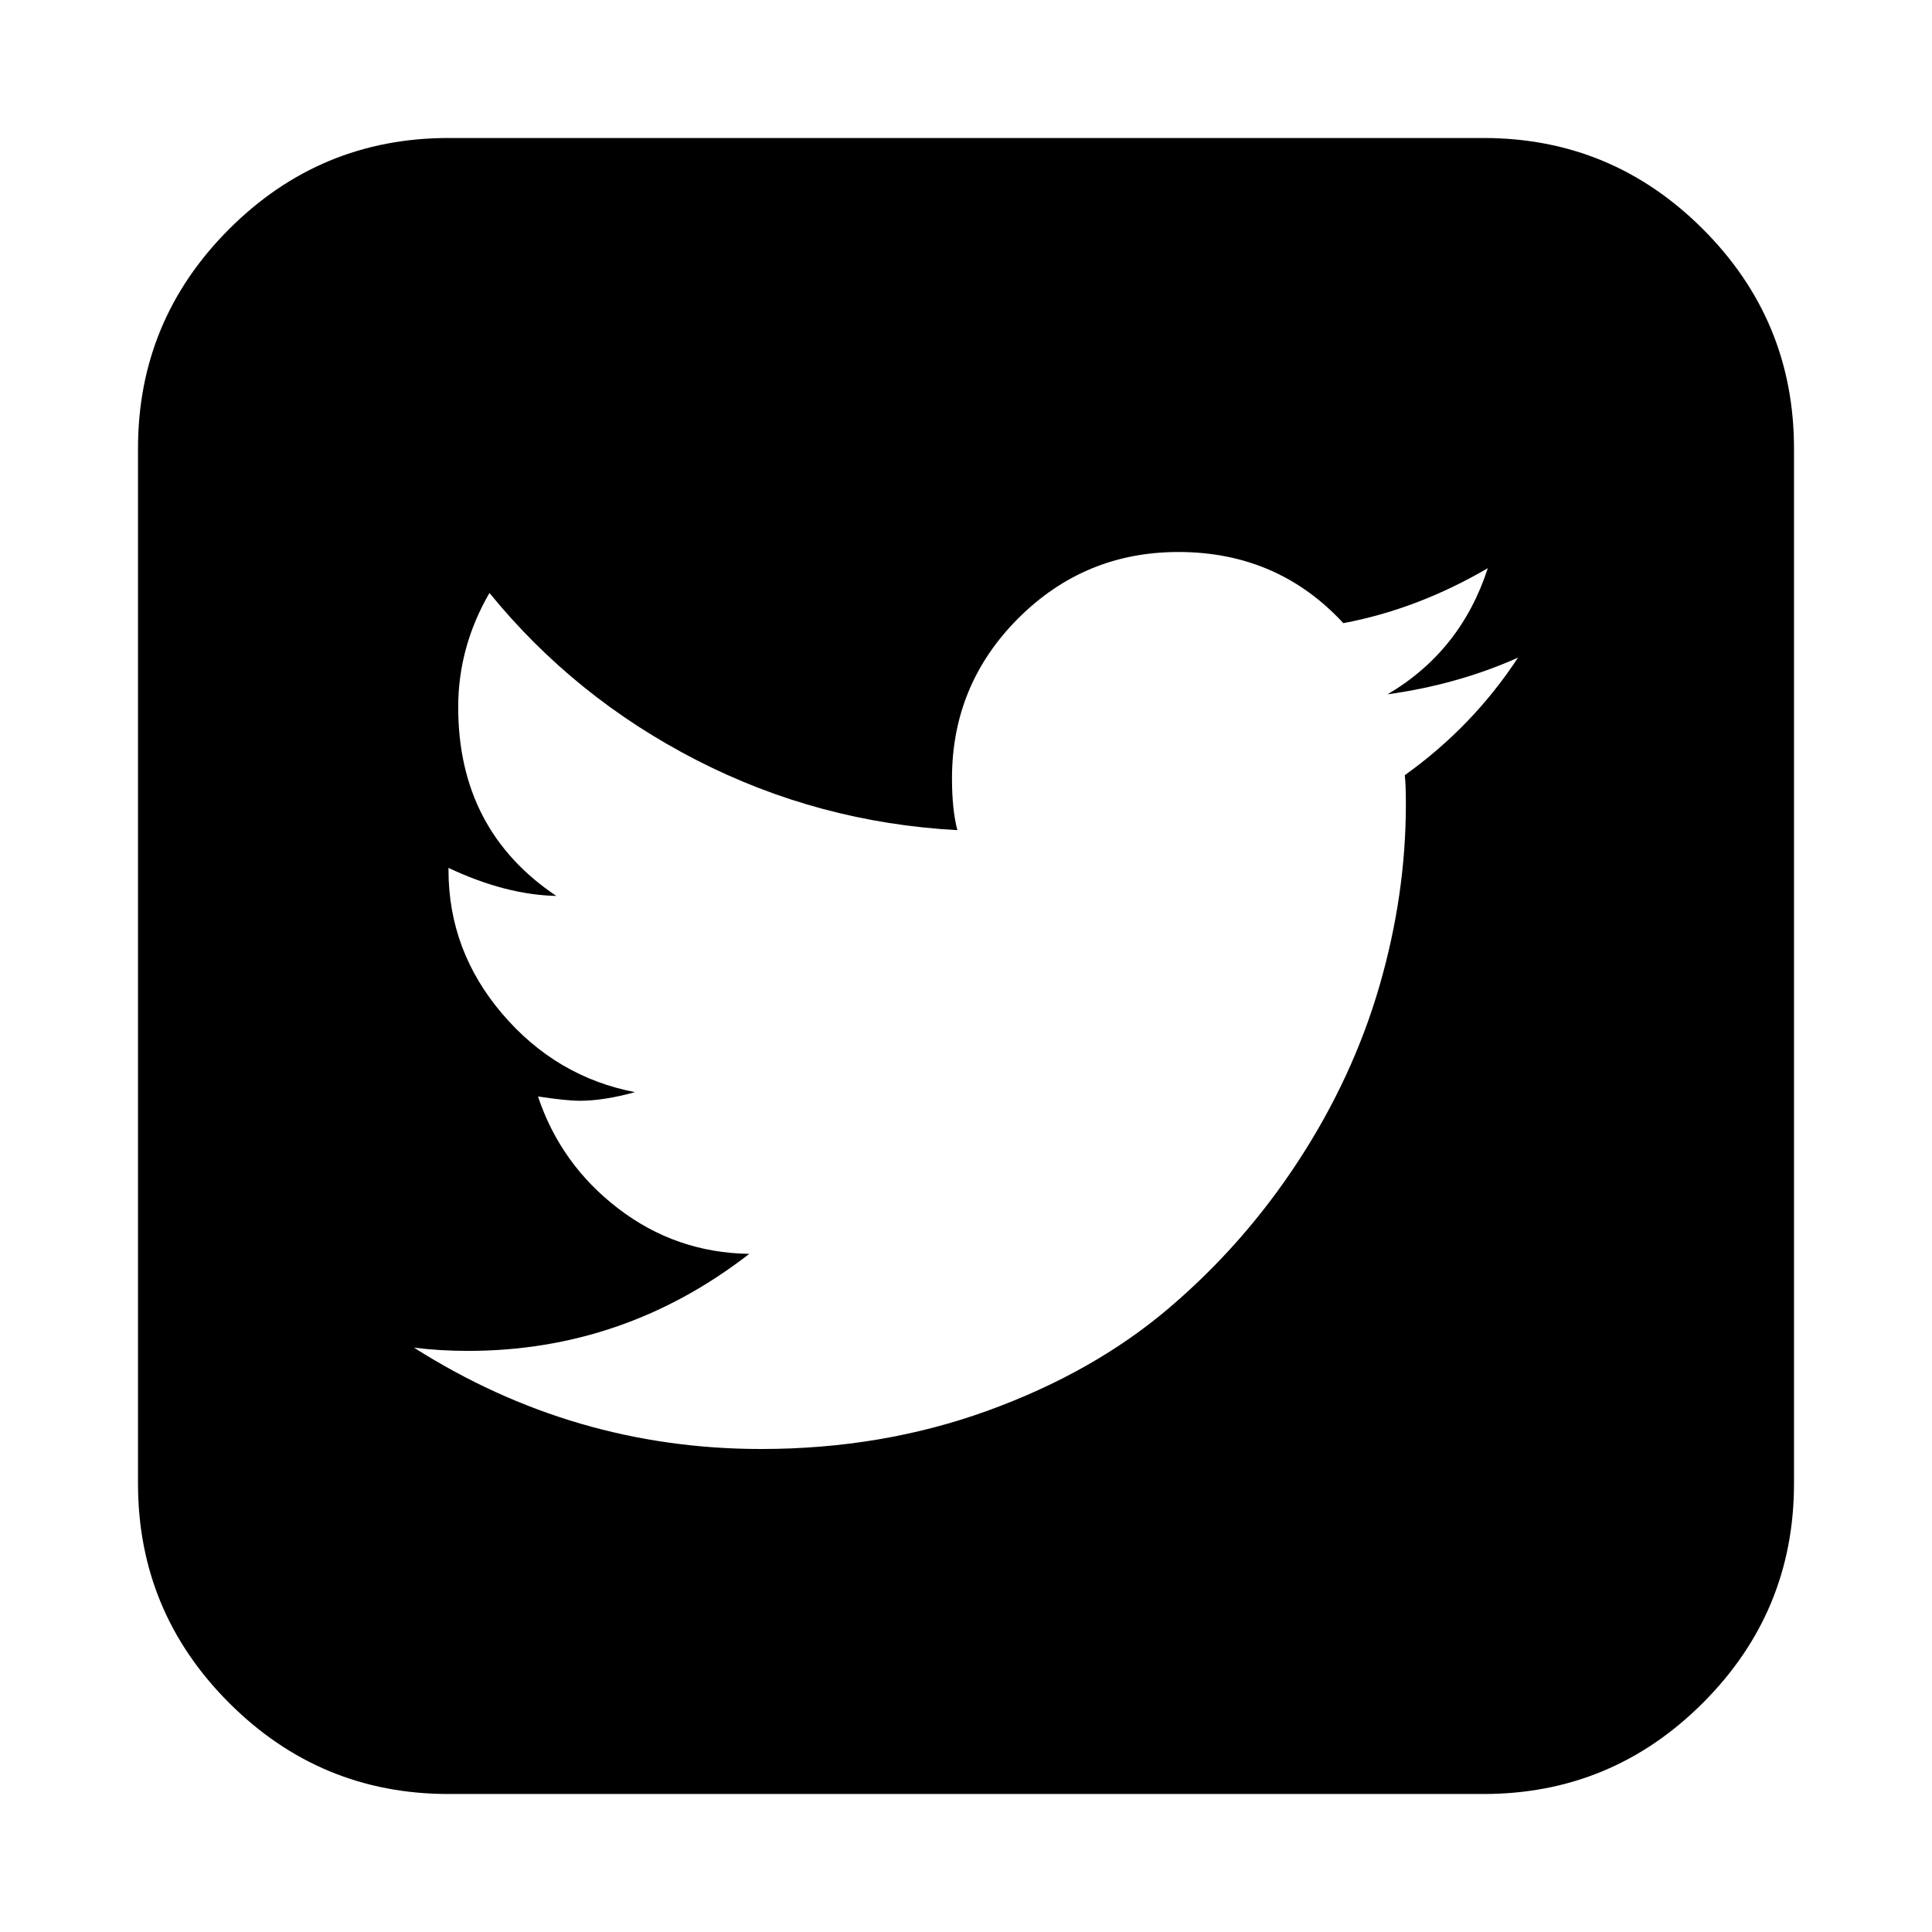
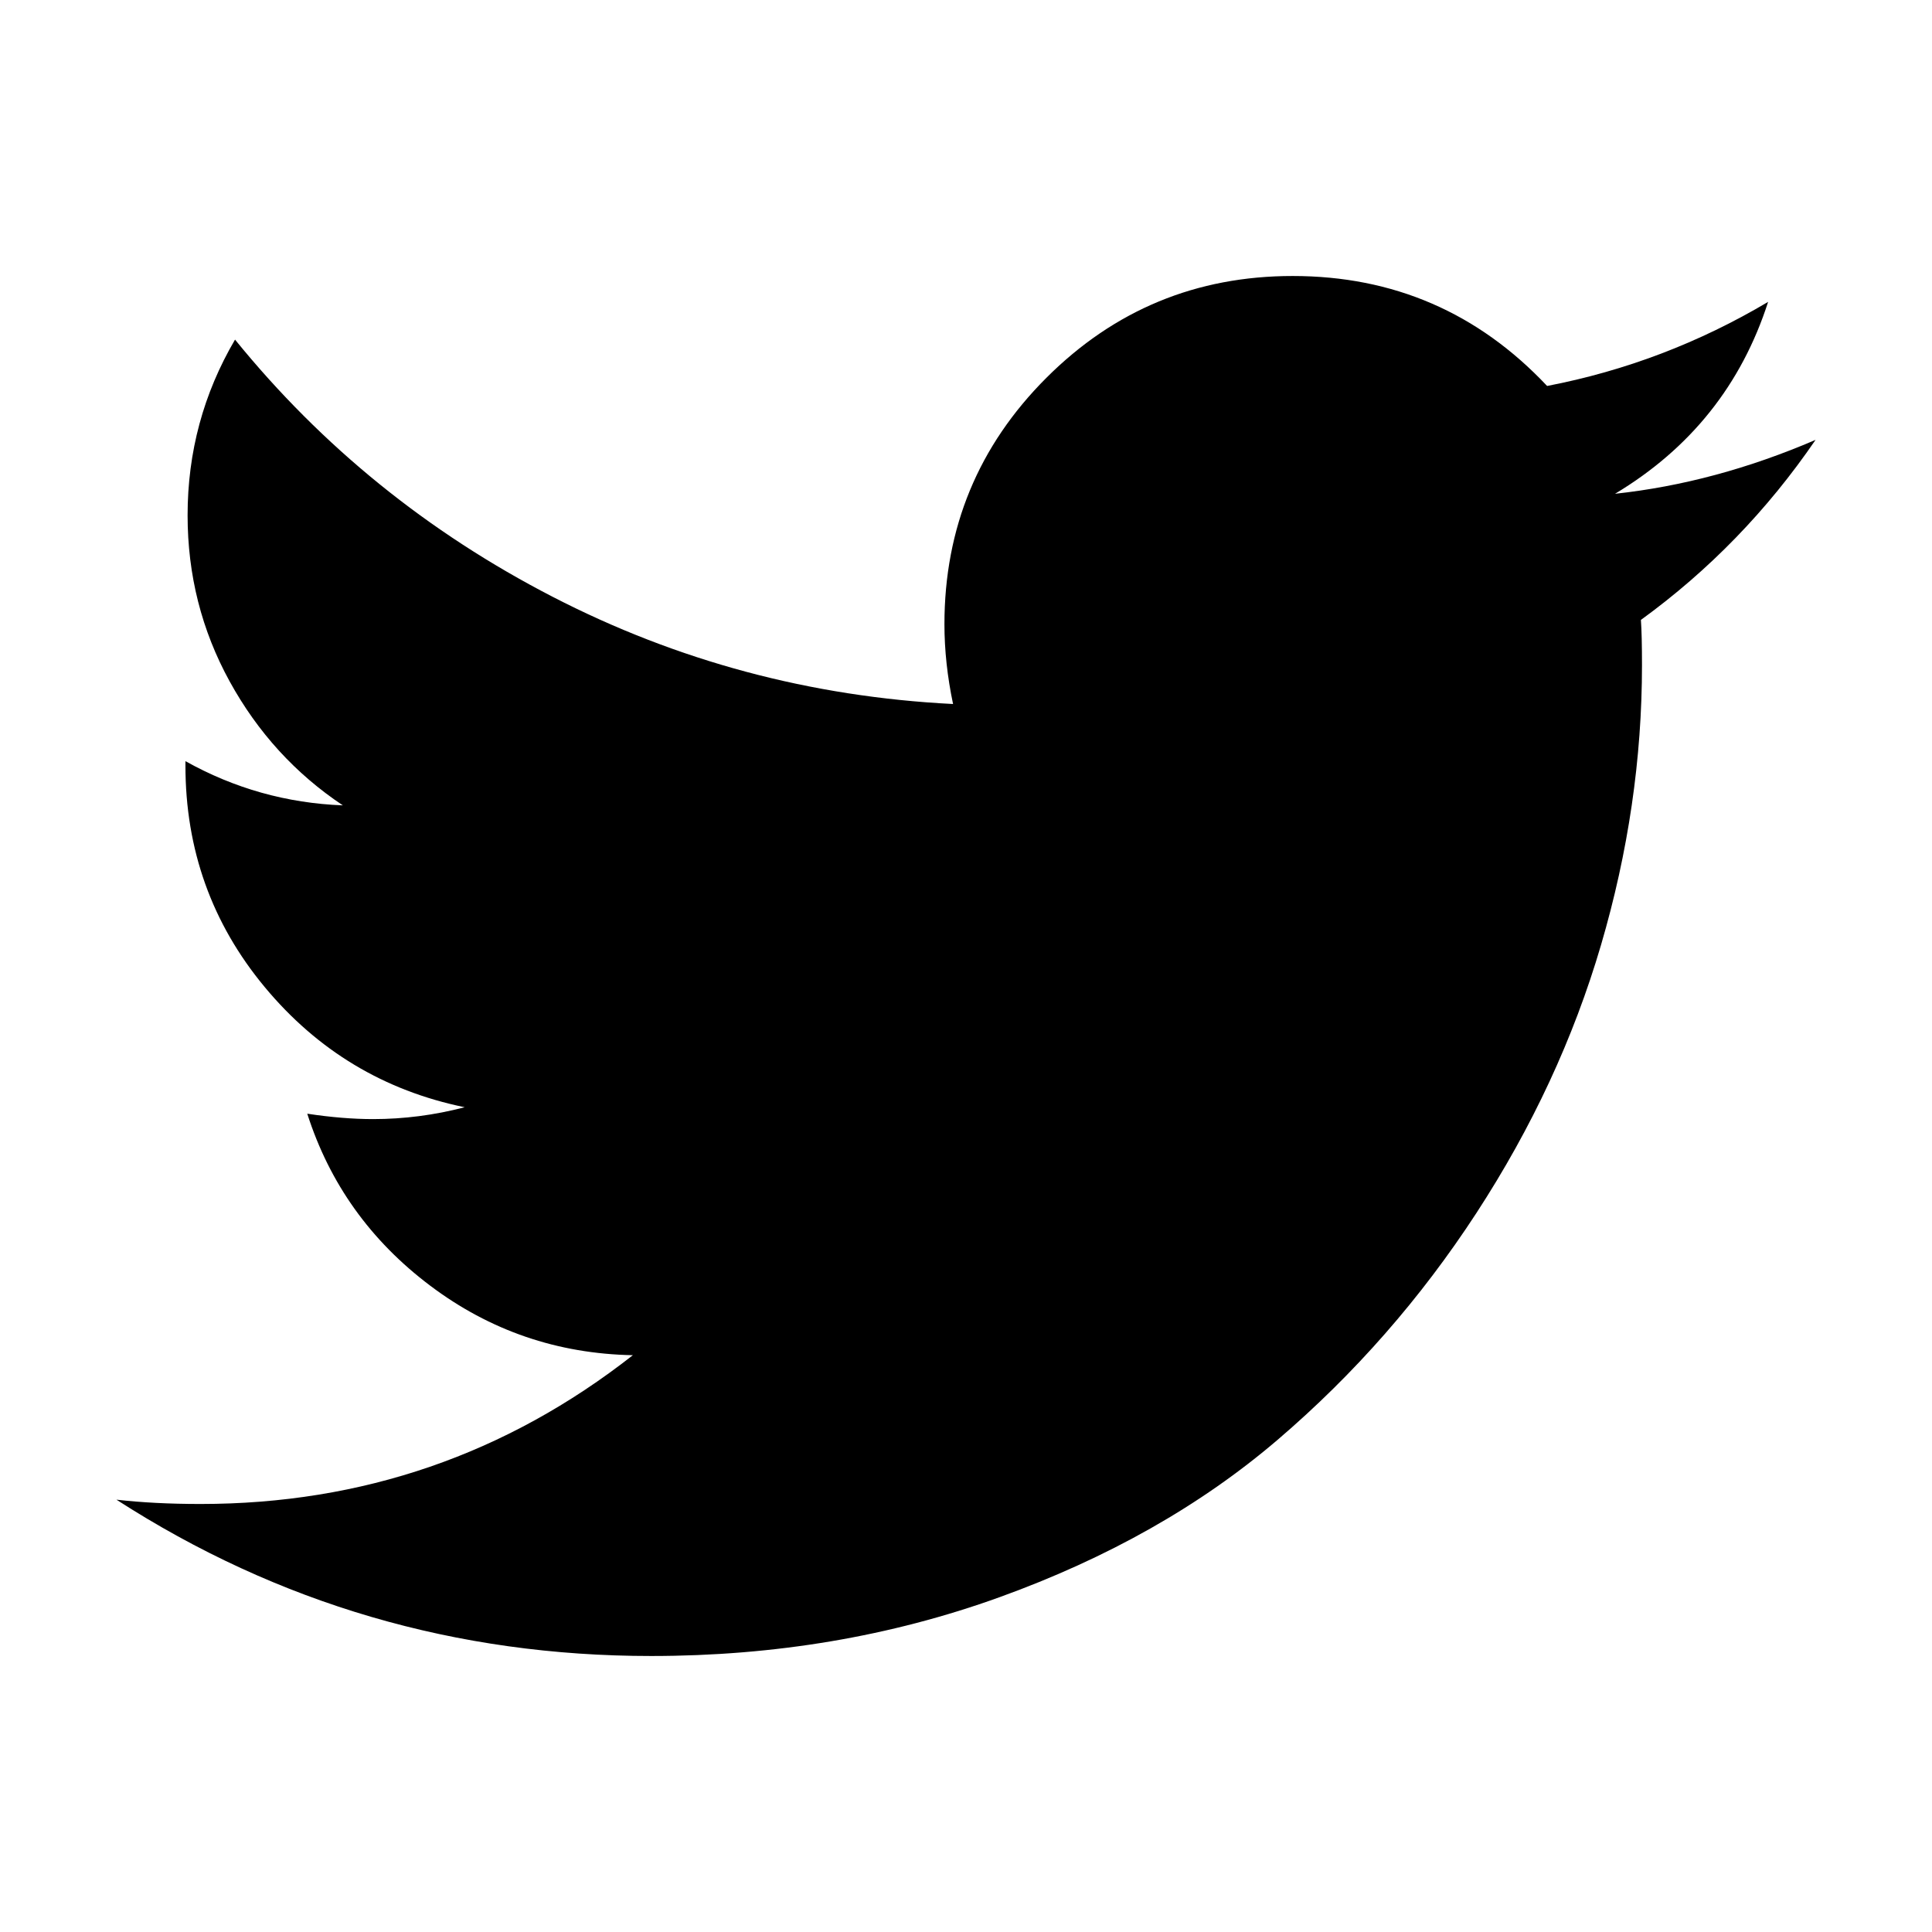
<svg xmlns="http://www.w3.org/2000/svg" viewBox="0 0 1792 1792">
-   <path d="M1408 610q-56 25-121 34 68-40 93-117-65 38-134 51-61-66-153-66-87 0-148.5 61.5t-61.5 148.5q0 29 5 48-129-7-242-65t-192-155q-29 50-29 106 0 114 91 175-47-1-100-26v2q0 75 50 133.5t123 72.5q-29 8-51 8-13 0-39-4 21 63 74.5 104t121.5 42q-116 90-261 90-26 0-50-3 148 94 322 94 112 0 210-35.5t168-95 120.5-137 75-162 24.5-168.5q0-18-1-27 63-45 105-109zm256-194v960q0 119-84.5 203.5t-203.5 84.5h-960q-119 0-203.5-84.5t-84.5-203.5v-960q0-119 84.5-203.5t203.5-84.5h960q119 0 203.5 84.5t84.5 203.5z" />
+   <path d="M1684 408q-67 98-162 167 1 14 1 42 0 130-38 259.5t-115.5 248.5-184.5 210.5-258 146-323 54.5q-271 0-496-145 35 4 78 4 225 0 401-138-105-2-188-64.5t-114-159.5q33 5 61 5 43 0 85-11-112-23-185.5-111.5t-73.5-205.5v-4q68 38 146 41-66-44-105-115t-39-154q0-88 44-163 121 149 294.5 238.5t371.5 99.5q-8-38-8-74 0-134 94.5-228.5t228.5-94.5q140 0 236 102 109-21 205-78-37 115-142 178 93-10 186-50z" />
</svg>
